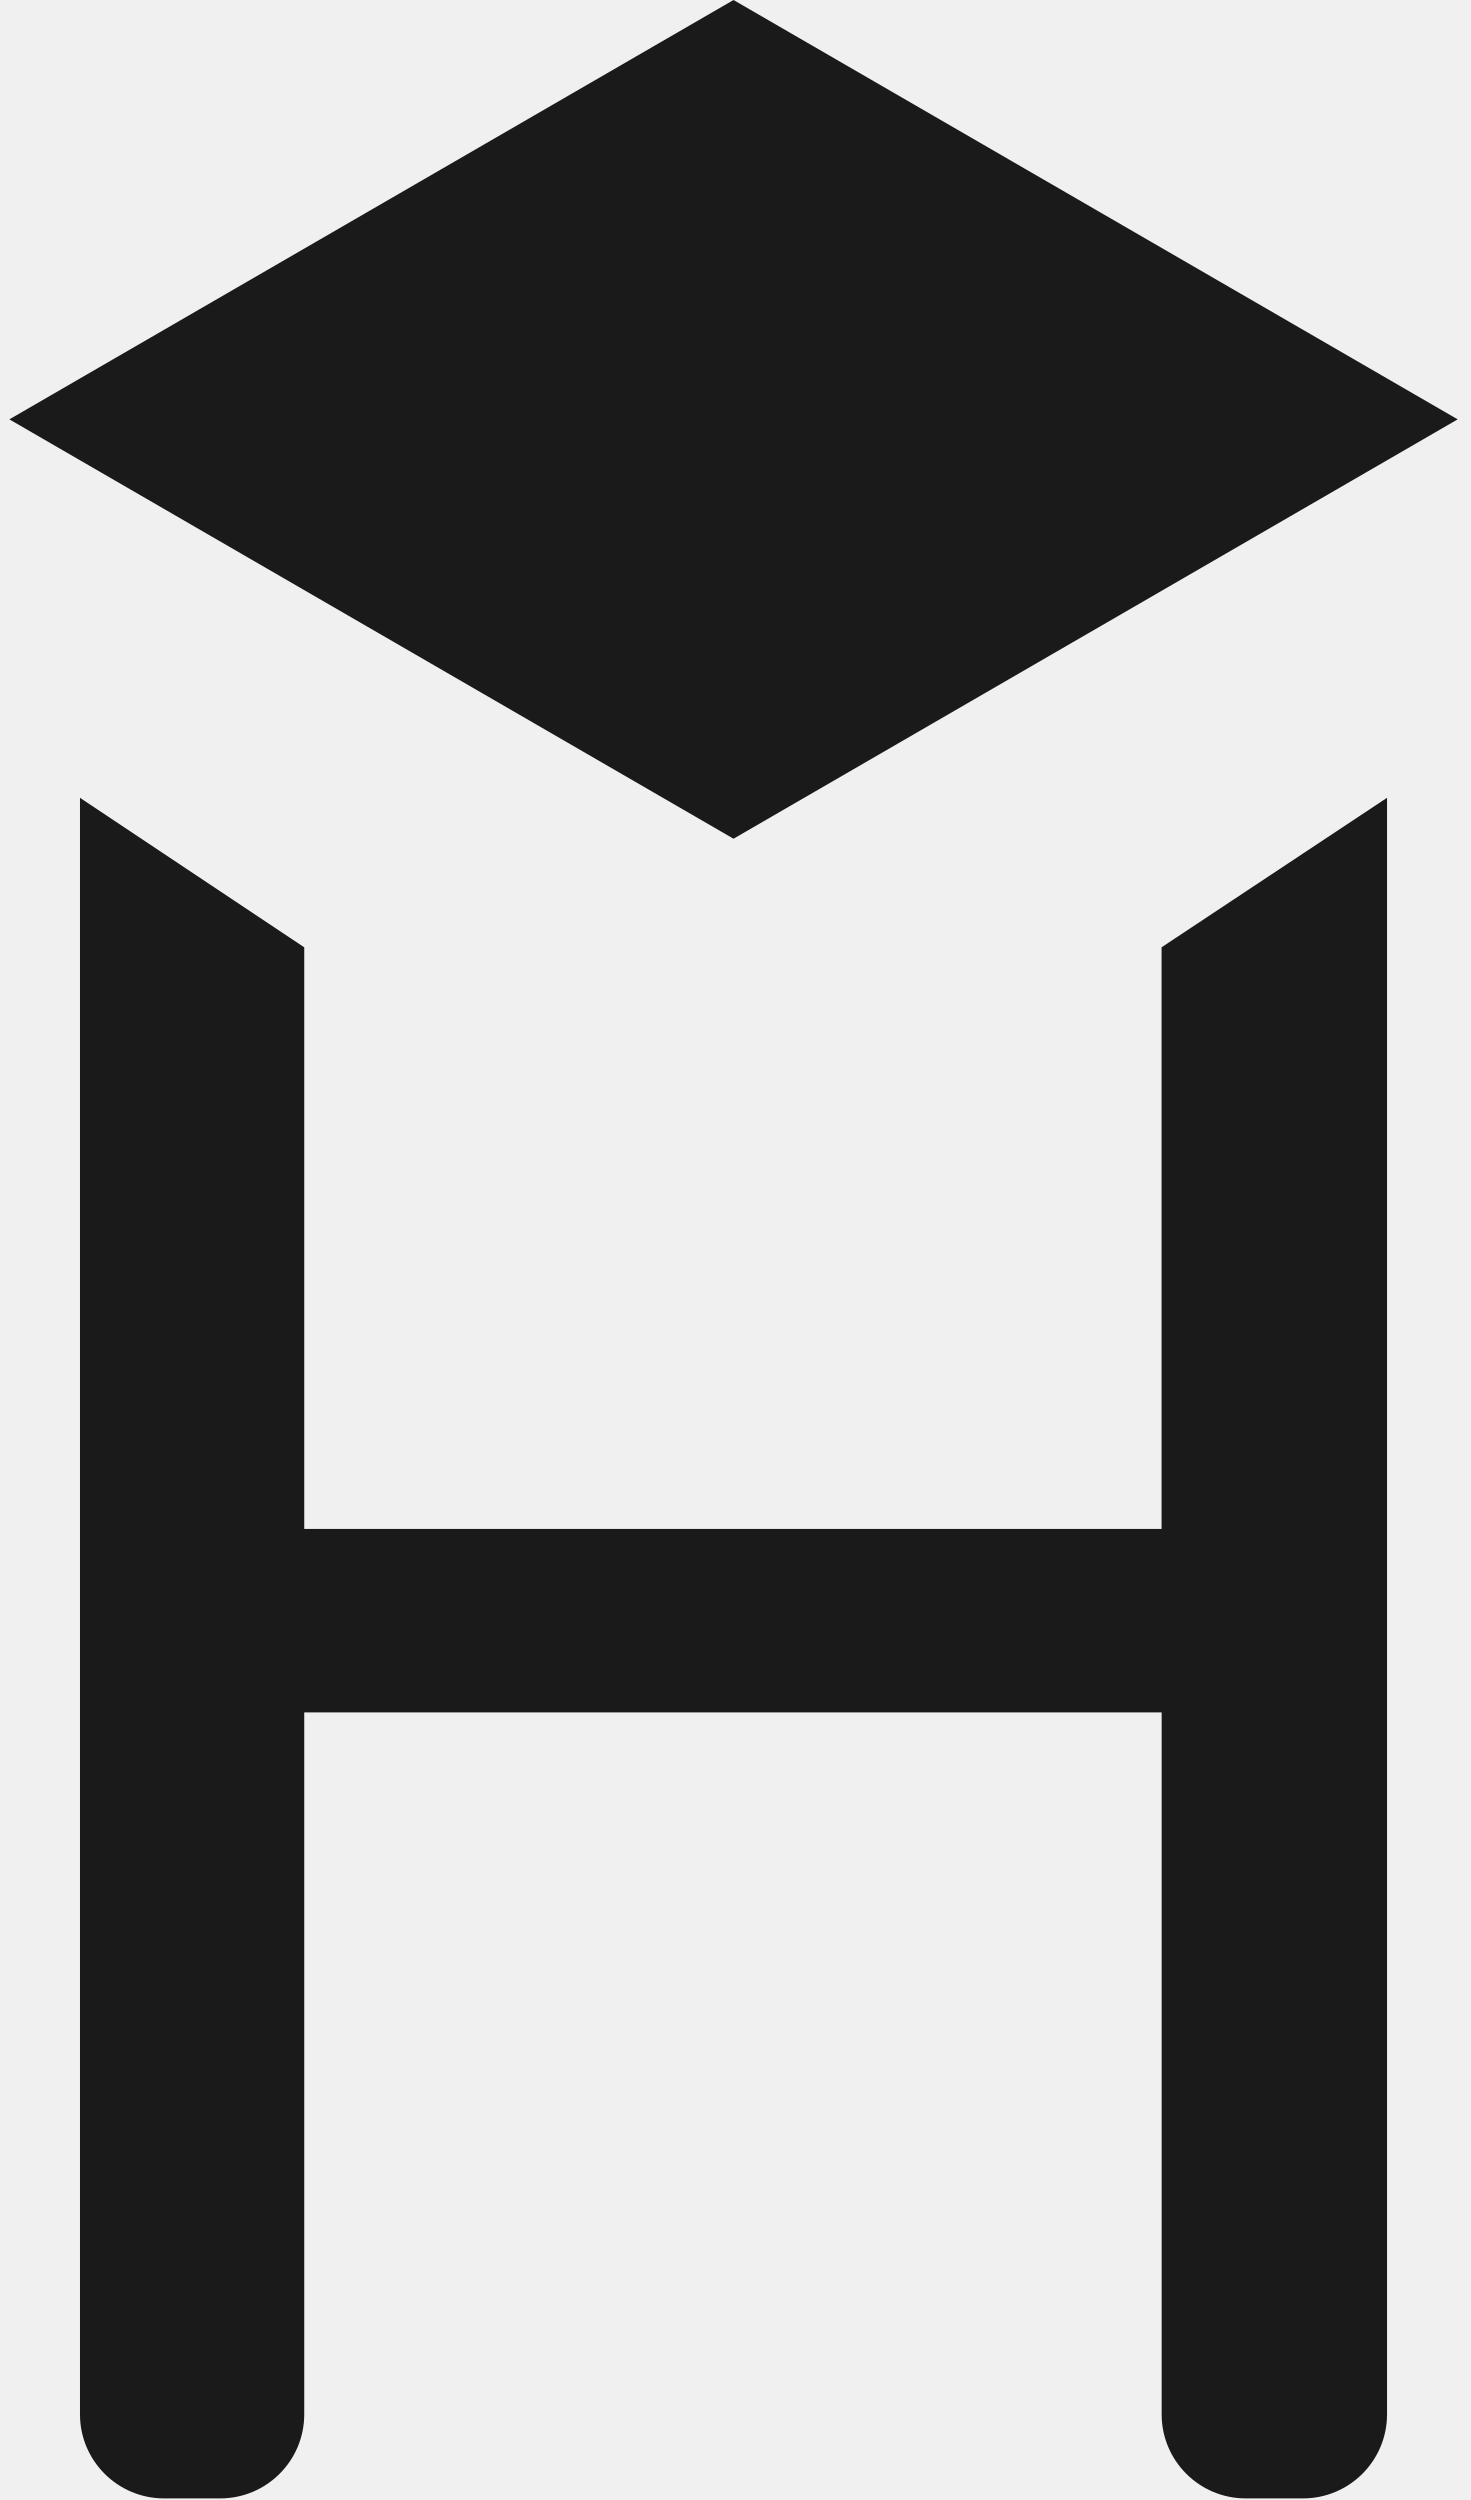
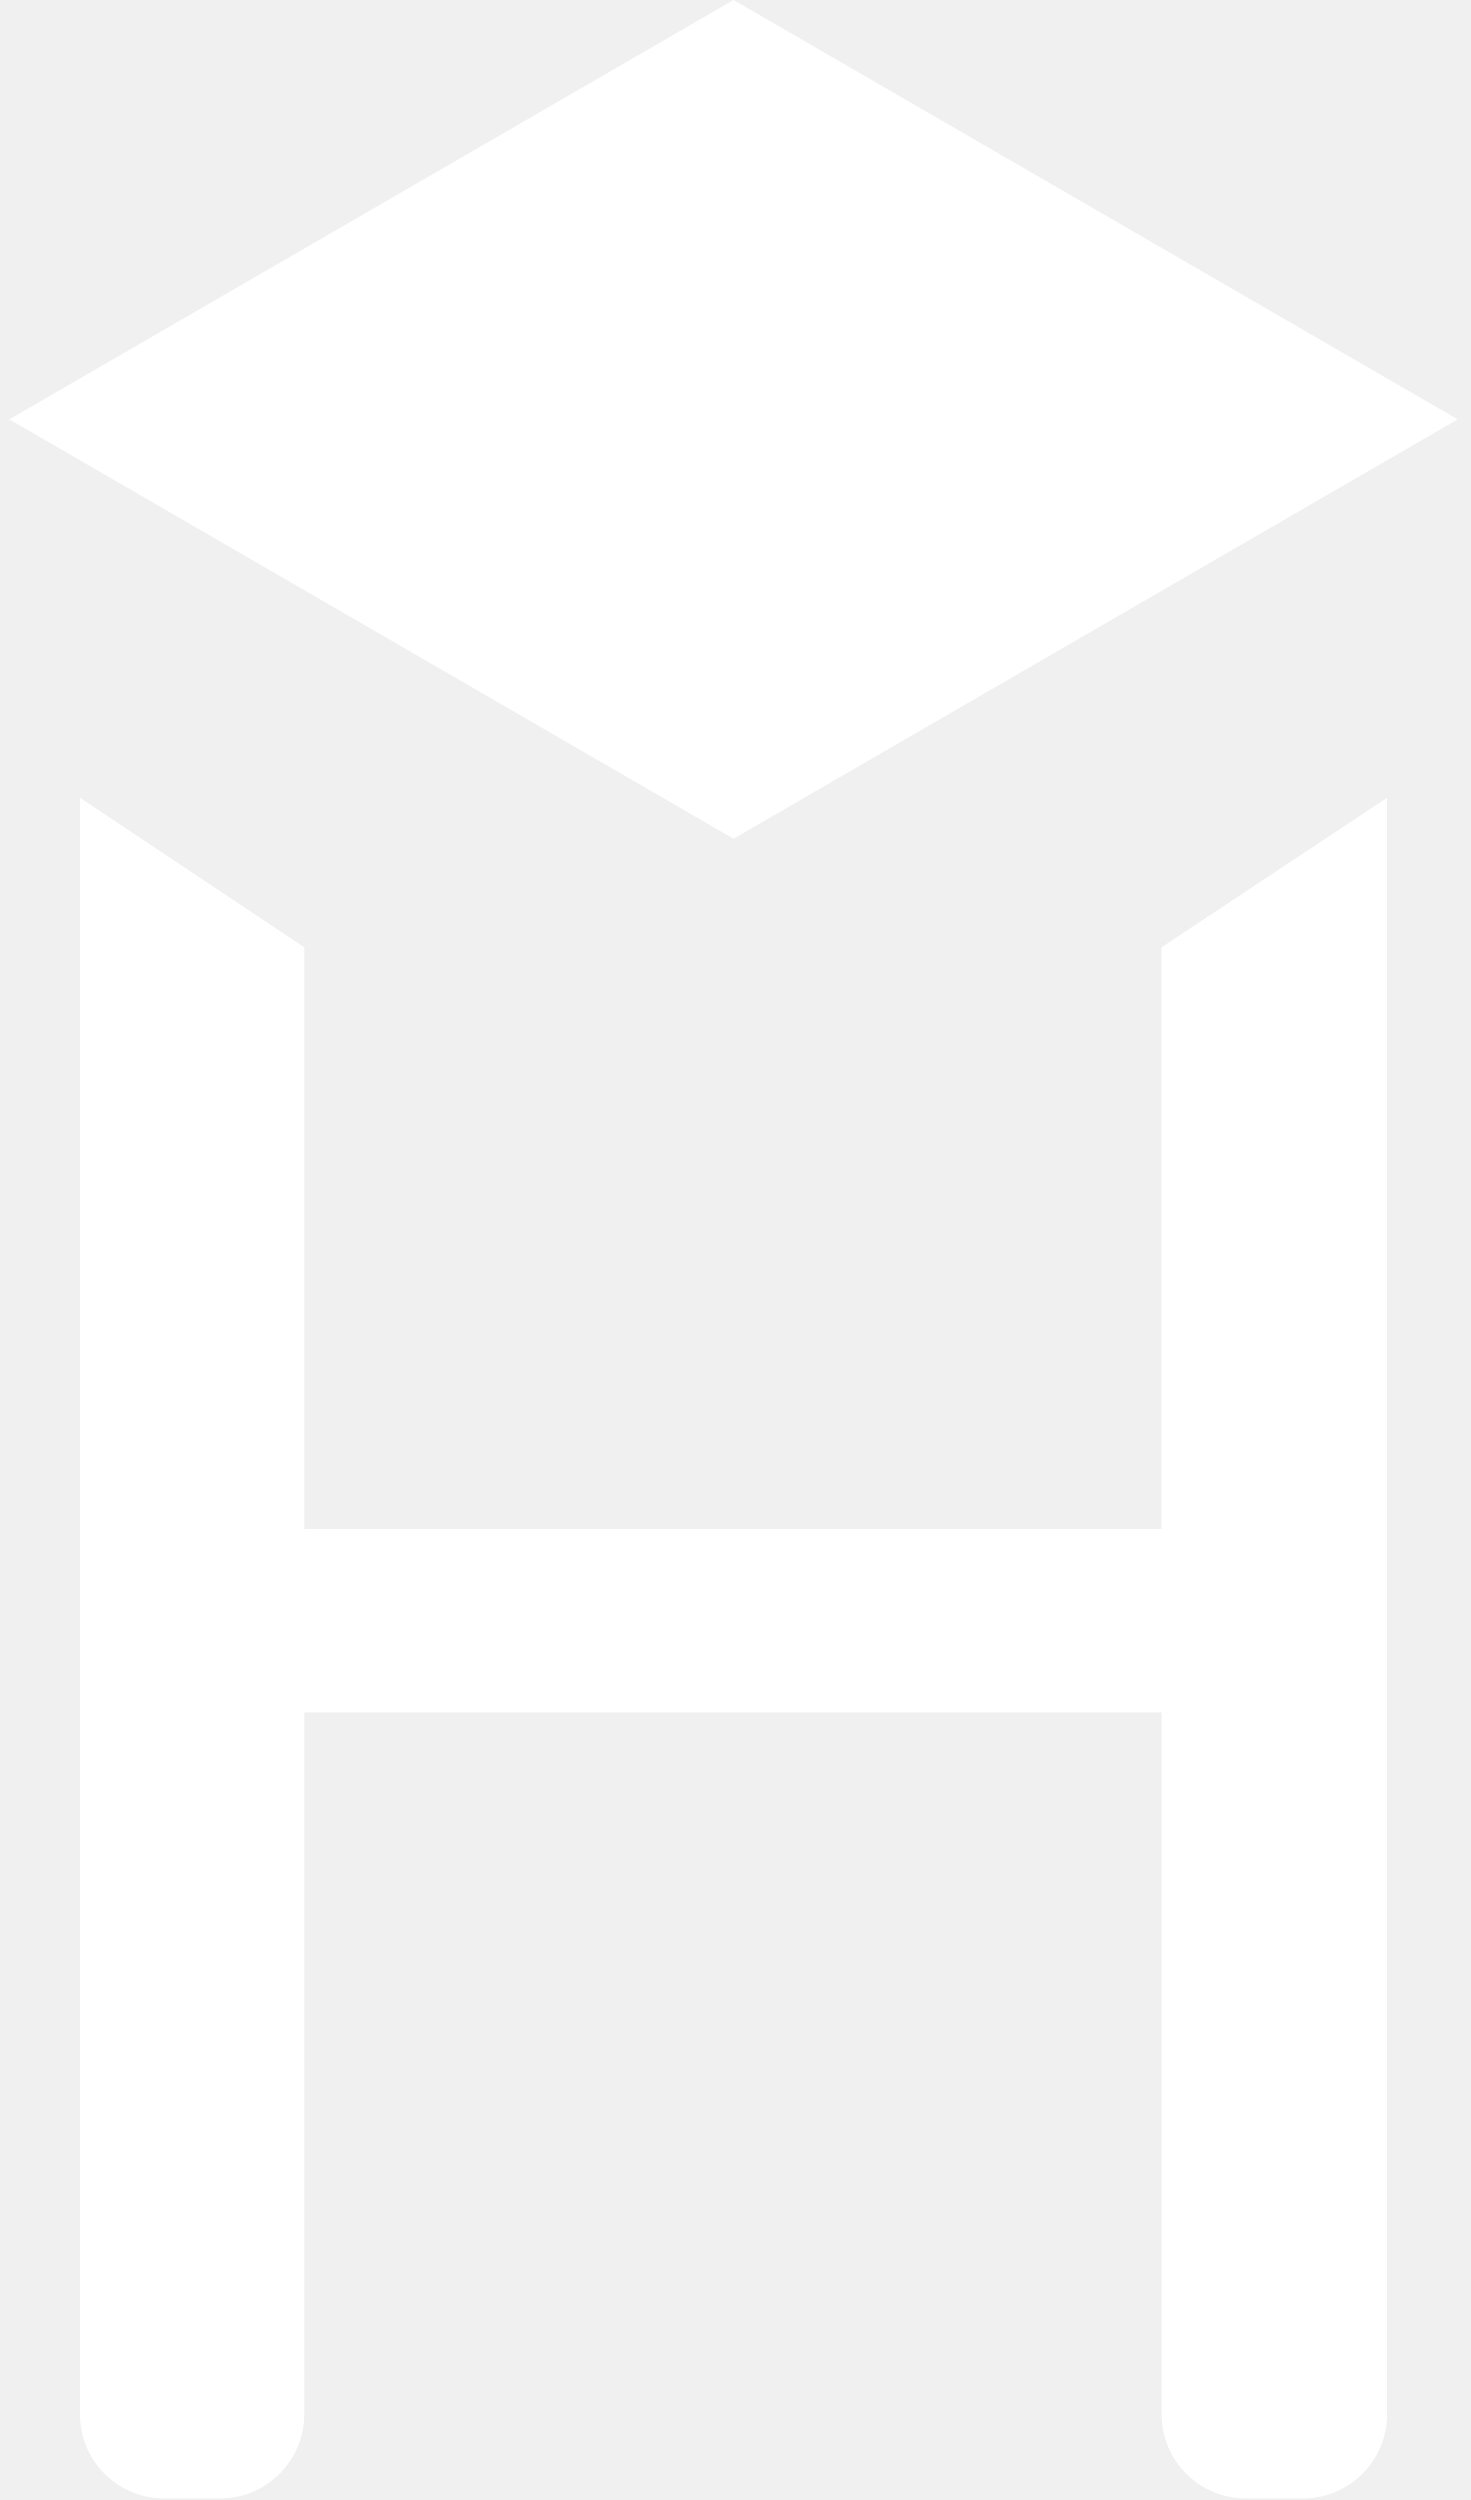
<svg xmlns="http://www.w3.org/2000/svg" width="157.33" height="267.55">
  <defs>
-     <style>.cls-1,.cls-2{fill:#1a1a1a;}.cls-2{font-size:44px;font-family:SegoeUI-Semilight, Segoe UI;}</style>
+     <style>.cls-1,.cls-2{fill:#fff;}.cls-2{font-size:44px;font-family:SegoeUI-Semilight, Segoe UI;}</style>
  </defs>
  <g>
    <rect fill="none" id="canvas_background" height="269.55" width="159.33" y="-1" x="-1" />
  </g>
  <g>
    <path id="svg_1" d="m139.44,267.38l-6.12,0a9,9 0 0 1 -9,-9l0,-75.12l-91.76,0l0,75.12a9,9 0 0 1 -9,9l-6,0a9,9 0 0 1 -9,-9l0,-173l24,16l0,62.25l91.75,0l0,-62.25l24.13,-16l0,173a9,9 0 0 1 -9,9z" class="cls-1" />
    <polygon id="svg_2" points="1 44.88 78.5 89.76 156 44.88 78.5 0 1 44.88" class="cls-1" />
  </g>
</svg>
